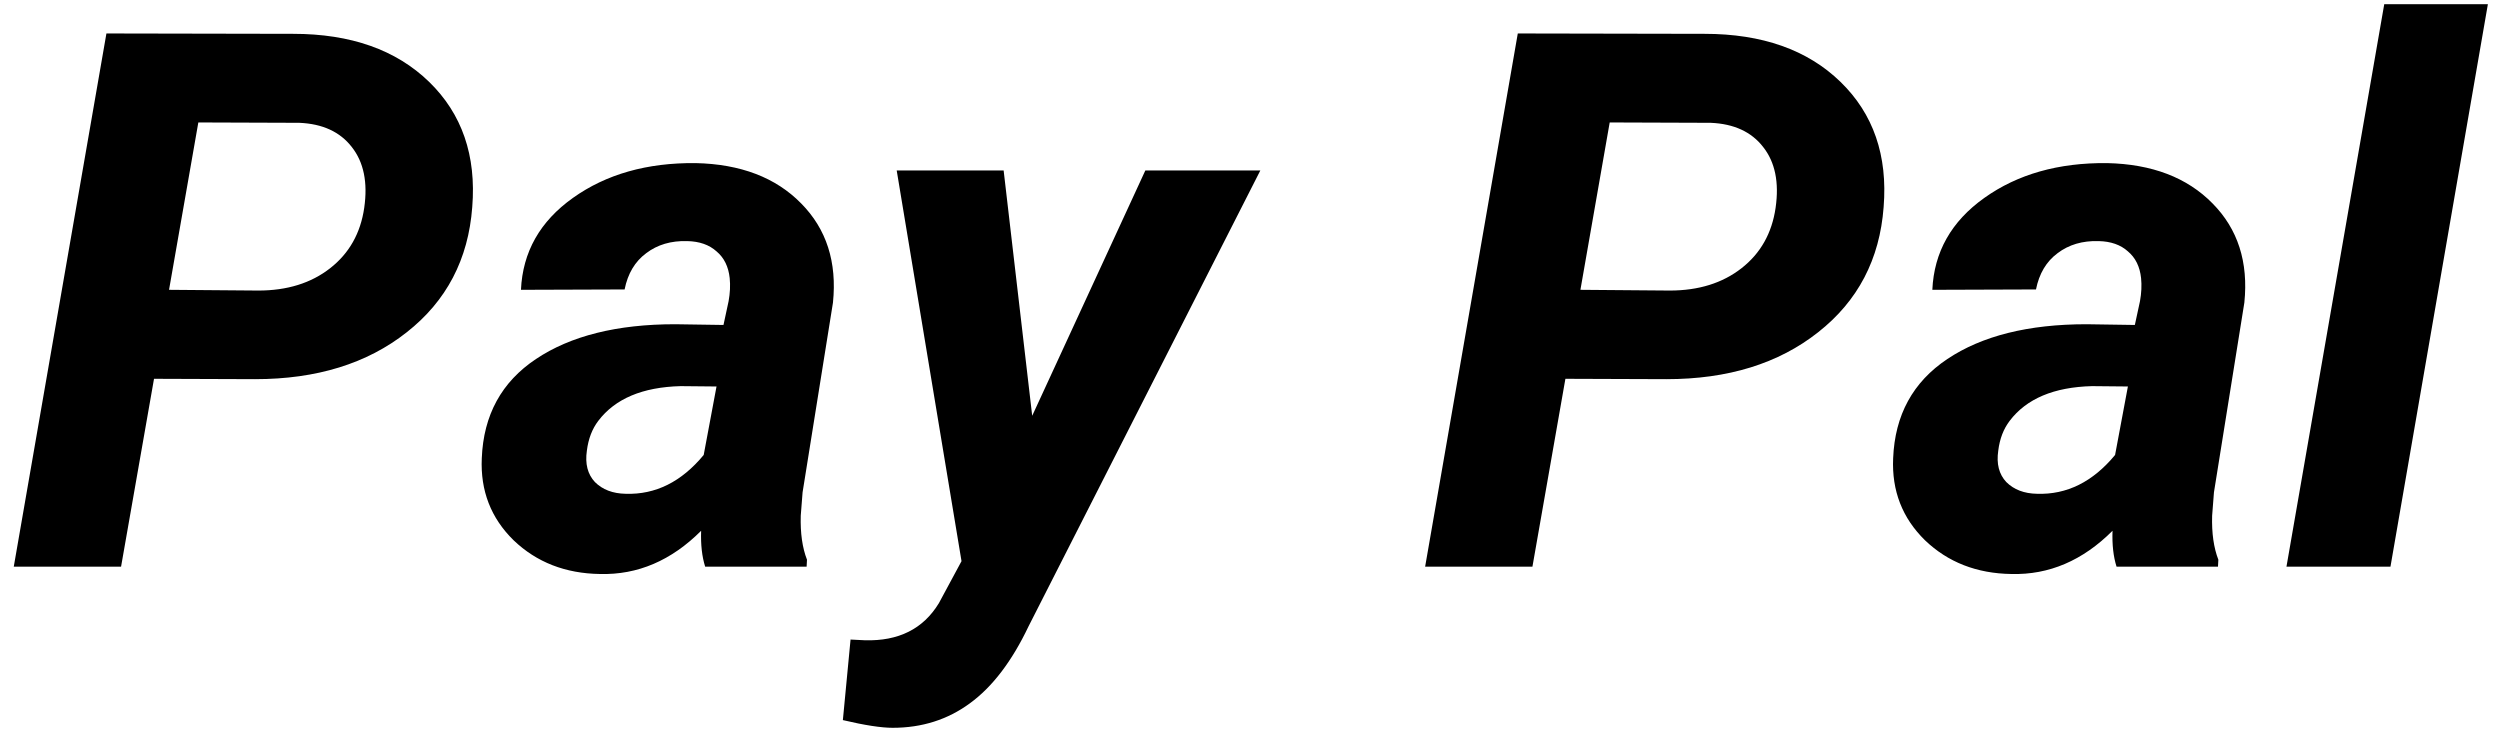
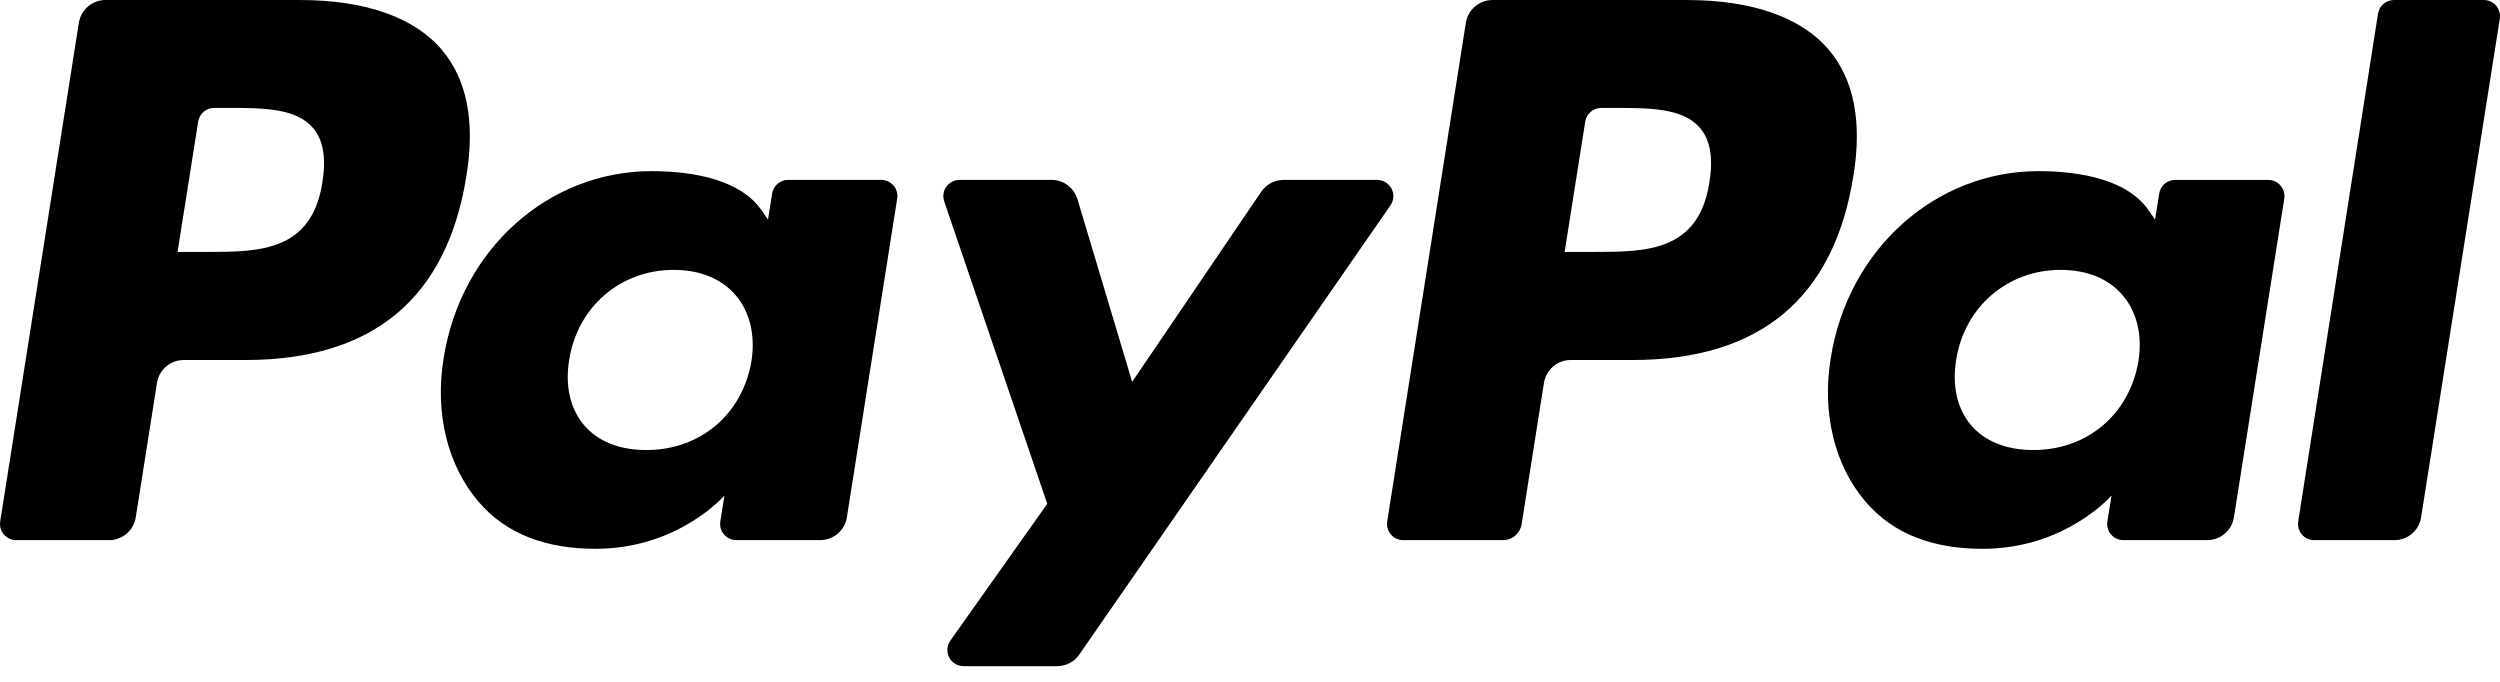
- <svg xmlns="http://www.w3.org/2000/svg" width="150" height="44" viewBox="0 0 150 44" fill="none">
-   <path d="M9.241 22.728L7.264 34H0.826L6.385 2.008L17.591 2.03C21.048 2.03 23.765 2.989 25.743 4.908C27.72 6.827 28.584 9.332 28.335 12.423C28.101 15.558 26.79 18.062 24.402 19.938C22.029 21.812 18.997 22.75 15.306 22.75L9.241 22.728ZM10.142 17.389L15.503 17.433C17.232 17.433 18.668 16.986 19.81 16.092C20.953 15.199 21.634 13.99 21.854 12.467C22.073 10.943 21.824 9.728 21.106 8.819C20.403 7.911 19.356 7.428 17.964 7.369L11.9 7.347L10.142 17.389ZM42.31 34C42.12 33.399 42.039 32.682 42.068 31.847C40.281 33.634 38.26 34.498 36.004 34.44C33.924 34.41 32.195 33.736 30.818 32.418C29.456 31.085 28.819 29.444 28.907 27.496C29.009 24.903 30.093 22.919 32.159 21.541C34.239 20.15 37.022 19.454 40.508 19.454L43.409 19.498L43.716 18.07C43.804 17.586 43.826 17.125 43.782 16.686C43.709 15.997 43.445 15.462 42.991 15.082C42.552 14.686 41.966 14.481 41.233 14.466C40.267 14.437 39.446 14.679 38.773 15.191C38.099 15.69 37.666 16.415 37.476 17.367L31.258 17.389C31.36 15.118 32.4 13.28 34.378 11.873C36.37 10.453 38.824 9.757 41.739 9.786C44.434 9.845 46.544 10.65 48.067 12.203C49.59 13.741 50.227 15.726 49.978 18.158L48.155 29.54L48.045 30.946C48.016 31.986 48.14 32.865 48.419 33.583L48.397 34H42.31ZM37.542 29.627C39.329 29.686 40.889 28.91 42.222 27.298L42.991 23.189L40.838 23.168C38.553 23.226 36.905 23.922 35.894 25.255C35.528 25.738 35.301 26.331 35.213 27.035C35.096 27.826 35.257 28.456 35.696 28.924C36.15 29.378 36.766 29.613 37.542 29.627ZM61.932 24.947L68.721 10.226H75.621L61.712 37.581C60.716 39.676 59.544 41.214 58.196 42.196C56.863 43.177 55.318 43.668 53.56 43.668C52.872 43.668 51.876 43.514 50.572 43.206L51.033 38.373L51.89 38.416C53.912 38.475 55.391 37.735 56.329 36.197L57.691 33.67L53.802 10.226H60.218L61.932 24.947ZM93.924 22.728L91.946 34H85.508L91.067 2.008L102.273 2.03C105.73 2.03 108.448 2.989 110.425 4.908C112.403 6.827 113.267 9.332 113.018 12.423C112.784 15.558 111.473 18.062 109.085 19.938C106.712 21.812 103.68 22.75 99.988 22.75L93.924 22.728ZM94.825 17.389L100.186 17.433C101.915 17.433 103.35 16.986 104.493 16.092C105.635 15.199 106.316 13.99 106.536 12.467C106.756 10.943 106.507 9.728 105.789 8.819C105.086 7.911 104.039 7.428 102.647 7.369L96.582 7.347L94.825 17.389ZM126.993 34C126.802 33.399 126.722 32.682 126.751 31.847C124.964 33.634 122.942 34.498 120.687 34.44C118.606 34.41 116.878 33.736 115.501 32.418C114.139 31.085 113.501 29.444 113.589 27.496C113.692 24.903 114.776 22.919 116.841 21.541C118.921 20.15 121.705 19.454 125.191 19.454L128.091 19.498L128.399 18.07C128.487 17.586 128.509 17.125 128.465 16.686C128.392 15.997 128.128 15.462 127.674 15.082C127.234 14.686 126.648 14.481 125.916 14.466C124.949 14.437 124.129 14.679 123.455 15.191C122.781 15.69 122.349 16.415 122.159 17.367L115.94 17.389C116.043 15.118 117.083 13.28 119.061 11.873C121.053 10.453 123.506 9.757 126.421 9.786C129.117 9.845 131.226 10.65 132.75 12.203C134.273 13.741 134.91 15.726 134.661 18.158L132.837 29.54L132.728 30.946C132.698 31.986 132.823 32.865 133.101 33.583L133.079 34H126.993ZM122.225 29.627C124.012 29.686 125.572 28.91 126.905 27.298L127.674 23.189L125.521 23.168C123.235 23.226 121.587 23.922 120.577 25.255C120.21 25.738 119.983 26.331 119.896 27.035C119.778 27.826 119.939 28.456 120.379 28.924C120.833 29.378 121.448 29.613 122.225 29.627ZM143.428 34H137.188L143.055 0.25H149.273L143.428 34Z" fill="black" />
+ <svg xmlns="http://www.w3.org/2000/svg" width="154" height="42" viewBox="0 0 154 42" fill="none">
+   <path d="M18.479 0.001H6.501C6.105 0.001 5.721 0.143 5.419 0.4C5.118 0.658 4.918 1.014 4.857 1.406L0.012 32.121C-0.01 32.264 -0.001 32.41 0.038 32.548C0.077 32.687 0.146 32.816 0.24 32.925C0.334 33.035 0.451 33.123 0.582 33.183C0.713 33.243 0.856 33.274 1 33.274H6.718C7.115 33.274 7.499 33.133 7.8 32.875C8.102 32.617 8.302 32.26 8.363 31.868L9.67 23.583C9.731 23.191 9.93 22.834 10.231 22.577C10.533 22.319 10.916 22.177 11.312 22.177H15.104C22.995 22.177 27.549 18.358 28.738 10.792C29.274 7.482 28.761 4.881 27.21 3.06C25.508 1.059 22.488 0.001 18.479 0.001ZM19.861 11.22C19.206 15.518 15.922 15.518 12.747 15.518H10.939L12.207 7.491C12.245 7.256 12.364 7.042 12.545 6.888C12.726 6.733 12.956 6.648 13.194 6.648H14.022C16.185 6.648 18.225 6.648 19.28 7.881C19.909 8.617 20.101 9.71 19.861 11.22ZM54.285 11.081H48.548C48.311 11.081 48.081 11.166 47.9 11.32C47.719 11.475 47.6 11.689 47.562 11.924L47.309 13.528L46.907 12.947C45.666 11.144 42.897 10.542 40.133 10.542C33.794 10.542 28.38 15.342 27.326 22.077C26.778 25.436 27.557 28.648 29.463 30.889C31.211 32.948 33.712 33.806 36.688 33.806C41.795 33.806 44.627 30.522 44.627 30.522L44.371 32.116C44.349 32.259 44.357 32.404 44.396 32.544C44.435 32.682 44.503 32.811 44.597 32.921C44.691 33.031 44.807 33.119 44.938 33.18C45.069 33.24 45.211 33.272 45.356 33.272H50.522C50.919 33.272 51.303 33.131 51.605 32.873C51.906 32.615 52.106 32.258 52.167 31.866L55.267 12.234C55.29 12.091 55.282 11.946 55.243 11.807C55.204 11.669 55.135 11.54 55.042 11.431C54.948 11.321 54.832 11.233 54.702 11.173C54.571 11.112 54.428 11.081 54.285 11.081ZM46.289 22.245C45.736 25.522 43.135 27.722 39.818 27.722C38.152 27.722 36.821 27.188 35.966 26.175C35.118 25.17 34.796 23.739 35.066 22.145C35.582 18.896 38.227 16.625 41.494 16.625C43.123 16.625 44.447 17.166 45.319 18.187C46.193 19.218 46.54 20.658 46.289 22.245ZM84.834 11.081H79.07C78.798 11.082 78.53 11.148 78.29 11.276C78.05 11.403 77.844 11.587 77.691 11.812L69.741 23.522L66.371 12.269C66.268 11.925 66.057 11.625 65.769 11.411C65.481 11.197 65.132 11.081 64.774 11.081H59.11C58.951 11.081 58.794 11.118 58.653 11.191C58.511 11.263 58.389 11.368 58.296 11.498C58.203 11.627 58.143 11.776 58.12 11.934C58.096 12.091 58.111 12.251 58.162 12.402L64.511 31.034L58.542 39.46C58.436 39.61 58.373 39.785 58.361 39.968C58.348 40.151 58.385 40.334 58.469 40.496C58.553 40.659 58.681 40.796 58.837 40.891C58.994 40.986 59.173 41.037 59.357 41.036H65.114C65.383 41.037 65.647 40.972 65.886 40.848C66.124 40.723 66.329 40.543 66.482 40.322L85.653 12.649C85.757 12.499 85.818 12.324 85.829 12.142C85.841 11.96 85.802 11.778 85.718 11.617C85.633 11.455 85.506 11.32 85.35 11.226C85.195 11.131 85.016 11.081 84.834 11.081Z" fill="black" />
+   <path d="M103.919 0.002H91.939C91.543 0.002 91.16 0.143 90.859 0.401C90.557 0.658 90.358 1.015 90.296 1.406L85.452 32.122C85.429 32.264 85.438 32.41 85.477 32.548C85.516 32.687 85.585 32.815 85.678 32.925C85.772 33.035 85.888 33.122 86.019 33.183C86.15 33.243 86.292 33.274 86.436 33.274H92.584C92.861 33.274 93.129 33.175 93.34 32.994C93.55 32.814 93.69 32.564 93.733 32.29L95.108 23.583C95.169 23.192 95.368 22.835 95.669 22.577C95.971 22.319 96.354 22.177 96.75 22.177H100.541C108.433 22.177 112.985 18.359 114.176 10.793C114.713 7.482 114.197 4.881 112.647 3.06C110.946 1.06 107.928 0.002 103.919 0.002ZM105.301 11.22C104.648 15.518 101.364 15.518 98.187 15.518H96.381L97.651 7.491C97.687 7.256 97.806 7.042 97.987 6.888C98.167 6.733 98.397 6.648 98.635 6.649H99.463C101.625 6.649 103.667 6.649 104.721 7.882C105.35 8.617 105.541 9.71 105.301 11.22ZM139.723 11.082H133.99C133.752 11.081 133.522 11.165 133.342 11.32C133.161 11.475 133.042 11.689 133.006 11.924L132.752 13.528L132.349 12.947C131.107 11.145 128.34 10.542 125.576 10.542C119.237 10.542 113.825 15.343 112.771 22.077C112.225 25.436 113 28.649 114.906 30.889C116.658 32.949 119.155 33.807 122.131 33.807C127.238 33.807 130.07 30.523 130.07 30.523L129.815 32.117C129.792 32.259 129.8 32.405 129.839 32.545C129.878 32.684 129.947 32.813 130.041 32.923C130.135 33.033 130.252 33.121 130.383 33.181C130.515 33.242 130.658 33.273 130.802 33.273H135.967C136.364 33.272 136.747 33.13 137.048 32.873C137.35 32.615 137.549 32.258 137.61 31.866L140.712 12.234C140.734 12.091 140.725 11.946 140.685 11.807C140.646 11.668 140.576 11.54 140.482 11.43C140.388 11.321 140.272 11.233 140.141 11.173C140.009 11.112 139.867 11.081 139.723 11.082ZM131.727 22.245C131.177 25.522 128.573 27.722 125.255 27.722C123.593 27.722 122.259 27.188 121.404 26.176C120.556 25.17 120.238 23.739 120.504 22.145C121.024 18.896 123.665 16.625 126.932 16.625C128.56 16.625 129.885 17.166 130.757 18.187C131.634 19.219 131.981 20.659 131.727 22.245ZM146.485 0.844L141.569 32.122C141.546 32.264 141.555 32.41 141.594 32.548C141.633 32.687 141.702 32.815 141.795 32.925C141.889 33.035 142.005 33.122 142.136 33.183C142.266 33.243 142.409 33.274 142.553 33.274H147.496C148.317 33.274 149.014 32.679 149.14 31.868L153.988 1.154C154.011 1.012 154.002 0.866 153.963 0.728C153.924 0.589 153.855 0.46 153.762 0.351C153.668 0.241 153.552 0.153 153.421 0.092C153.29 0.032 153.148 0 153.004 0H147.469C147.232 0.001 147.002 0.086 146.822 0.241C146.641 0.396 146.522 0.609 146.485 0.844Z" fill="black" />
</svg>
